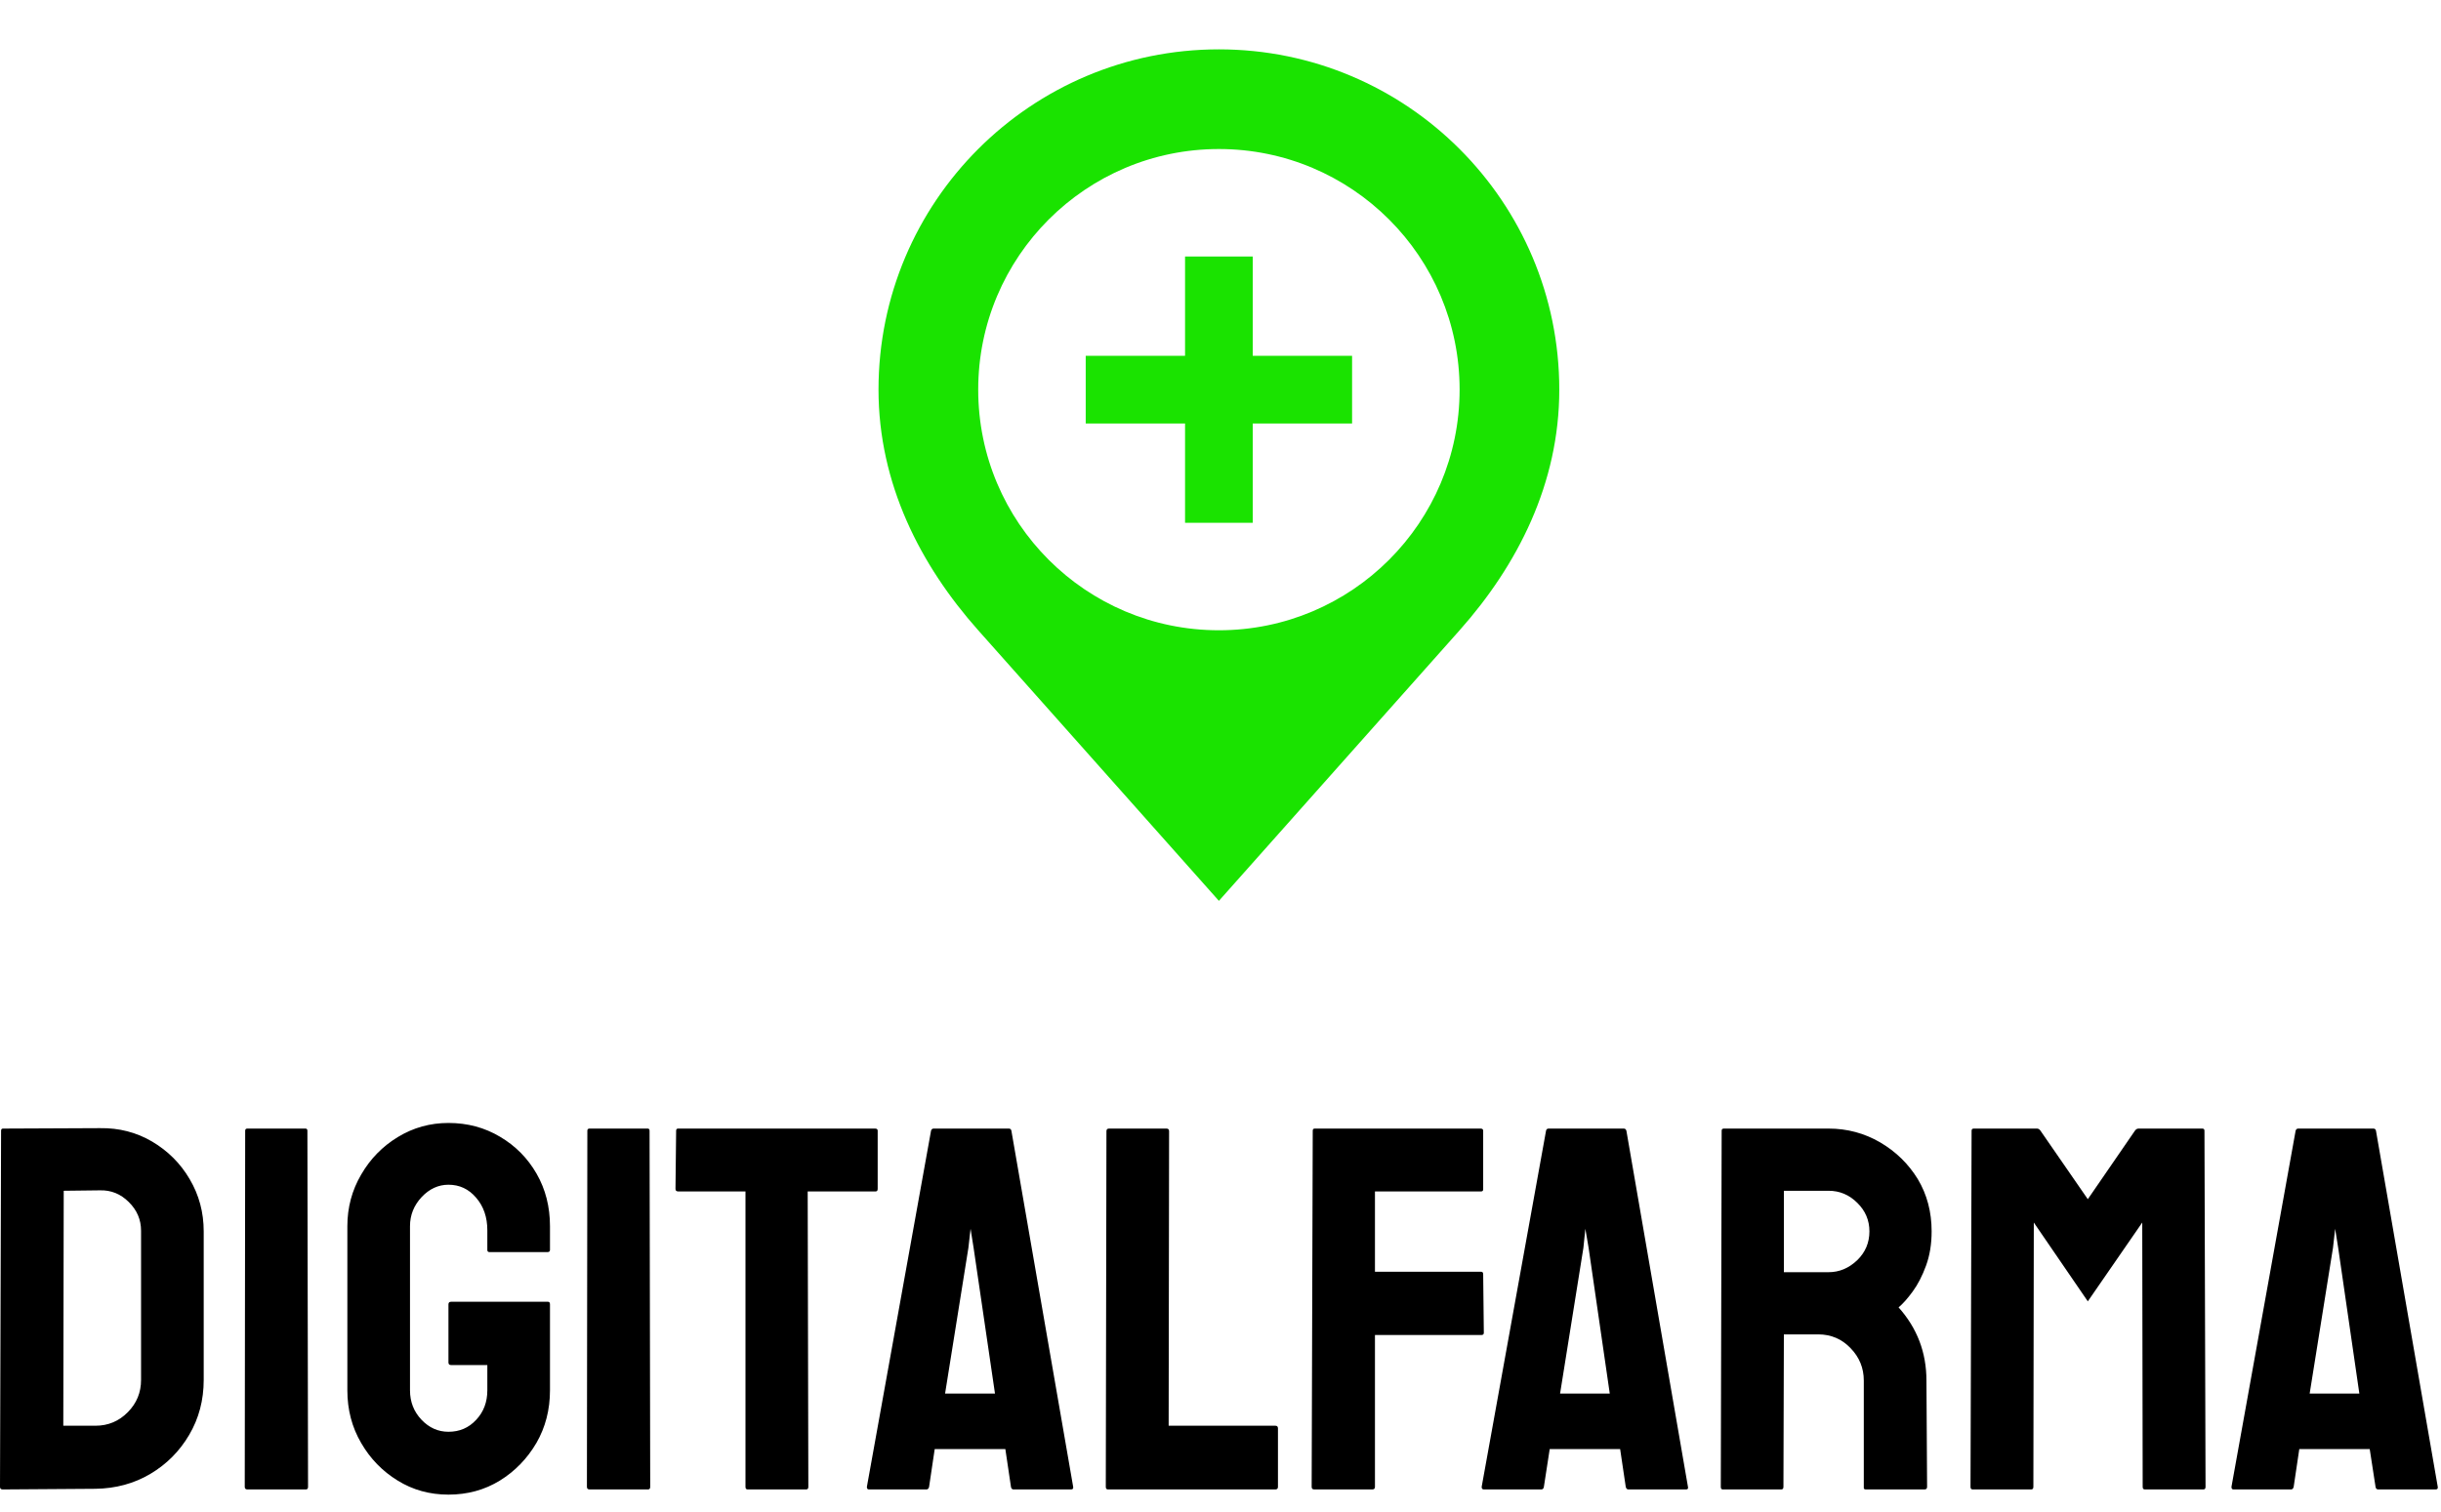
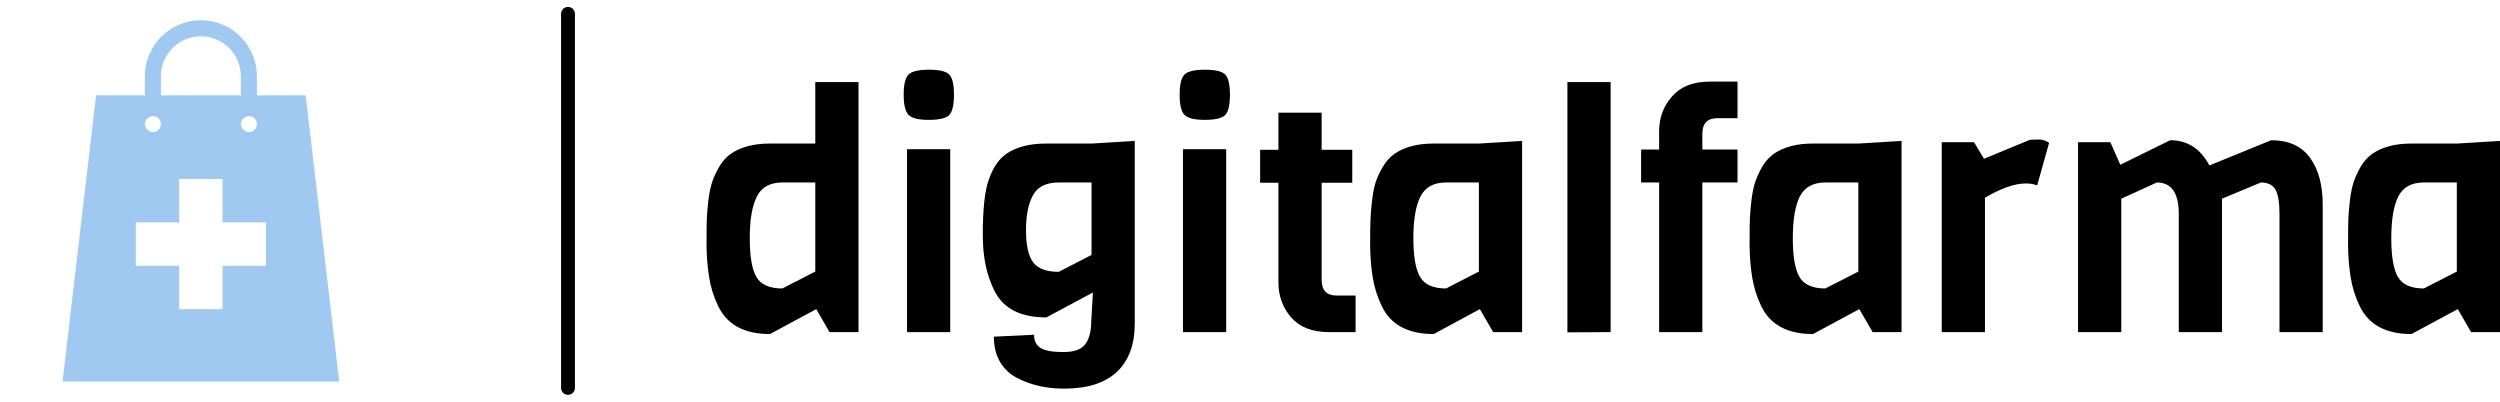
- <svg xmlns="http://www.w3.org/2000/svg" viewBox="0 0 113 70" width="113" height="70">
-   <g fill="#1ae300" color="#1ae300" transform="translate(34.426 0) scale(0.44) ">
+ <svg xmlns="http://www.w3.org/2000/svg" viewBox="0 0 180.457 29" width="180.457" height="29">
+   <g fill="#9fc9f1" color="#9fc9f1" transform="translate(0, 0) scale(0.29)">
    <svg width="100.0" height="100.0" x="0.0" y="0.0" viewBox="0 0 100 100">
-       <g>
-         <path fill-rule="evenodd" clip-rule="evenodd" d="M50,5.194c-19.78,0-35.813,16.034-35.813,35.813   c0,9.889,4.398,18.474,10.49,25.324L50,94.806l25.324-28.474c6.09-6.851,10.488-15.436,10.488-25.325   C85.813,21.229,69.779,5.194,50,5.194z M67.906,58.913C63.324,63.496,56.992,66.33,50,66.33c-6.995,0-13.324-2.834-17.908-7.417   C27.51,54.33,24.676,48,24.676,41.007c0-13.987,11.339-25.323,25.325-25.323c13.984,0,25.324,11.336,25.324,25.323   C75.324,48,72.488,54.33,67.906,58.913z" />
-         <polygon fill-rule="evenodd" clip-rule="evenodd" points="53.561,26.995 46.439,26.995 46.439,37.446 35.988,37.446 35.988,44.568    46.439,44.568 46.439,55.019 53.561,55.019 53.561,44.568 64.012,44.568 64.012,37.446 53.561,37.446  " />
-       </g>
+       <path d="M76.084,23.722H63.947v-4.744c0-7.69-6.258-13.947-13.949-13.947c-7.69,0-13.946,6.256-13.946,13.947v4.744H23.915  L15.563,94.97h68.874L76.084,23.722z M61.969,28.908c1.093,0,1.979,0.886,1.979,1.979s-0.886,1.979-1.979,1.979  s-1.979-0.886-1.979-1.979S60.876,28.908,61.969,28.908z M40.052,18.978c0-5.484,4.462-9.947,9.946-9.947  c5.486,0,9.949,4.462,9.949,9.947v4.744H40.052V18.978z M38.073,28.908c1.093,0,1.979,0.886,1.979,1.979s-0.886,1.979-1.979,1.979  s-1.979-0.886-1.979-1.979S36.98,28.908,38.073,28.908z M66.204,66.153H55.4v10.814h-10.8V66.153l-10.805,0.002V55.353h10.805  V44.553h10.8v10.799h10.804V66.153z" />
    </svg>
  </g>
-   <path fill="#000000" fill-rule="nonzero" d="M4.42 16.94L0.12 16.97Q0 16.97 0 16.85L0 16.85L0.05 0.36Q0.05 0.26 0.14 0.26L0.14 0.26L4.63 0.24Q5.95 0.22 7.04 0.86Q8.14 1.51 8.78 2.60Q9.43 3.70 9.43 5.02L9.43 5.02L9.43 11.90Q9.43 13.30 8.76 14.44Q8.09 15.58 6.96 16.25Q5.83 16.92 4.42 16.94L4.42 16.94ZM2.95 3.14L2.93 14.02L4.42 14.02Q5.30 14.02 5.92 13.39Q6.53 12.77 6.53 11.90L6.53 11.90L6.53 4.99Q6.53 4.22 5.96 3.66Q5.40 3.10 4.63 3.12L4.63 3.12L2.95 3.14ZM14.16 16.97L11.45 16.97Q11.33 16.97 11.33 16.85L11.33 16.85L11.35 0.36Q11.35 0.26 11.45 0.26L11.45 0.26L14.14 0.26Q14.23 0.26 14.23 0.36L14.23 0.36L14.26 16.85Q14.26 16.97 14.16 16.97L14.16 16.97ZM20.76 17.21L20.76 17.21Q19.46 17.21 18.41 16.56Q17.35 15.91 16.72 14.82Q16.08 13.73 16.08 12.38L16.08 12.38L16.08 4.78Q16.08 3.48 16.72 2.39Q17.35 1.30 18.42 0.65Q19.49 0 20.76 0L20.76 0Q22.08 0 23.15 0.64Q24.22 1.27 24.84 2.35Q25.46 3.43 25.46 4.78L25.46 4.78L25.46 5.88Q25.46 5.98 25.34 5.98L25.34 5.98L22.66 5.98Q22.56 5.98 22.56 5.88L22.56 5.88L22.56 4.97Q22.56 4.06 22.04 3.46Q21.53 2.86 20.76 2.86L20.76 2.86Q20.06 2.86 19.52 3.43Q18.98 4.01 18.98 4.78L18.98 4.78L18.98 12.38Q18.98 13.18 19.51 13.74Q20.04 14.30 20.76 14.30L20.76 14.30Q21.53 14.30 22.04 13.75Q22.56 13.20 22.56 12.38L22.56 12.38L22.56 11.21L20.88 11.21Q20.76 11.21 20.76 11.09L20.76 11.09L20.76 8.40Q20.76 8.28 20.88 8.28L20.88 8.28L25.37 8.28Q25.46 8.28 25.46 8.40L25.46 8.40L25.46 12.38Q25.46 13.73 24.83 14.82Q24.19 15.91 23.14 16.56Q22.08 17.21 20.76 17.21ZM30 16.97L27.29 16.97Q27.17 16.97 27.17 16.85L27.17 16.85L27.19 0.36Q27.19 0.26 27.29 0.26L27.29 0.26L29.98 0.26Q30.07 0.26 30.07 0.36L30.07 0.36L30.10 16.85Q30.10 16.97 30 16.97L30 16.97ZM37.32 16.97L34.61 16.97Q34.51 16.97 34.51 16.85L34.51 16.85L34.51 3.17L31.39 3.17Q31.27 3.17 31.27 3.05L31.27 3.05L31.30 0.36Q31.30 0.26 31.39 0.26L31.39 0.26L40.51 0.26Q40.63 0.26 40.63 0.36L40.63 0.36L40.63 3.05Q40.63 3.17 40.54 3.17L40.54 3.17L37.39 3.17L37.42 16.85Q37.42 16.97 37.32 16.97L37.32 16.97ZM40.13 16.85L40.13 16.85L43.10 0.36Q43.13 0.26 43.22 0.26L43.22 0.26L46.70 0.26Q46.80 0.26 46.82 0.36L46.82 0.36L49.68 16.85Q49.70 16.97 49.58 16.97L49.58 16.97L46.92 16.97Q46.82 16.97 46.80 16.85L46.80 16.85L46.54 15.10L43.27 15.10L43.01 16.85Q42.98 16.97 42.89 16.97L42.89 16.97L40.22 16.97Q40.13 16.97 40.13 16.85ZM44.83 5.78L43.75 12.53L46.06 12.53L45.07 5.78L44.93 4.90L44.83 5.78ZM59.04 16.97L51.29 16.97Q51.19 16.97 51.19 16.85L51.19 16.85L51.22 0.38Q51.22 0.26 51.34 0.26L51.34 0.26L54 0.26Q54.12 0.26 54.12 0.38L54.12 0.38L54.10 14.02L59.04 14.02Q59.16 14.02 59.16 14.14L59.16 14.14L59.16 16.85Q59.16 16.97 59.04 16.97L59.04 16.97ZM63.53 16.97L60.84 16.97Q60.72 16.97 60.72 16.85L60.72 16.85L60.77 0.36Q60.77 0.26 60.86 0.26L60.86 0.26L68.54 0.26Q68.66 0.26 68.66 0.36L68.66 0.36L68.66 3.07Q68.66 3.17 68.57 3.17L68.57 3.17L63.65 3.17L63.65 6.89L68.57 6.89Q68.66 6.89 68.66 7.01L68.66 7.01L68.69 9.72Q68.69 9.82 68.57 9.82L68.57 9.82L63.65 9.82L63.65 16.85Q63.65 16.97 63.53 16.97L63.53 16.97ZM68.59 16.85L68.59 16.85L71.57 0.36Q71.59 0.26 71.69 0.26L71.69 0.26L75.17 0.26Q75.26 0.26 75.29 0.36L75.29 0.36L78.14 16.85Q78.17 16.97 78.05 16.97L78.05 16.97L75.38 16.97Q75.29 16.97 75.26 16.85L75.26 16.85L75.00 15.10L71.74 15.10L71.47 16.85Q71.45 16.97 71.35 16.97L71.35 16.97L68.69 16.97Q68.59 16.97 68.59 16.85ZM73.30 5.78L72.22 12.53L74.52 12.53L73.54 5.78L73.39 4.90L73.30 5.78ZM82.46 16.97L79.75 16.97Q79.66 16.97 79.66 16.85L79.66 16.85L79.70 0.36Q79.70 0.26 79.80 0.26L79.80 0.26L84.65 0.26Q85.94 0.26 87.04 0.90Q88.13 1.54 88.78 2.60Q89.42 3.67 89.42 5.02L89.42 5.02Q89.42 5.90 89.16 6.61Q88.90 7.32 88.54 7.81Q88.18 8.30 87.89 8.54L87.89 8.54Q89.18 9.98 89.18 11.93L89.18 11.93L89.21 16.85Q89.21 16.97 89.09 16.97L89.09 16.97L86.38 16.97Q86.28 16.97 86.28 16.90L86.28 16.90L86.28 11.93Q86.28 11.06 85.67 10.43Q85.06 9.79 84.17 9.79L84.17 9.79L82.58 9.79L82.56 16.85Q82.56 16.97 82.46 16.97L82.46 16.97ZM82.58 3.14L82.58 6.91L84.65 6.91Q85.39 6.91 85.97 6.36Q86.54 5.81 86.54 5.02L86.54 5.02Q86.54 4.25 85.98 3.70Q85.42 3.14 84.65 3.14L84.65 3.14L82.58 3.14ZM94.03 16.97L91.32 16.97Q91.22 16.97 91.22 16.85L91.22 16.85L91.27 0.36Q91.27 0.26 91.37 0.26L91.37 0.26L94.30 0.26Q94.39 0.26 94.46 0.36L94.46 0.36L96.65 3.53L98.83 0.36Q98.90 0.26 99.00 0.26L99.00 0.26L101.95 0.26Q102.05 0.26 102.05 0.36L102.05 0.36L102.10 16.85Q102.10 16.97 102.00 16.97L102.00 16.97L99.29 16.97Q99.19 16.97 99.19 16.85L99.19 16.85L99.17 4.61L96.65 8.26L94.15 4.61L94.13 16.85Q94.13 16.97 94.03 16.97L94.03 16.97ZM103.30 16.85L103.30 16.85L106.27 0.36Q106.30 0.26 106.39 0.26L106.39 0.26L109.87 0.26Q109.97 0.26 109.99 0.36L109.99 0.36L112.85 16.85Q112.87 16.97 112.75 16.97L112.75 16.97L110.09 16.97Q109.99 16.97 109.97 16.85L109.97 16.85L109.70 15.10L106.44 15.10L106.18 16.85Q106.15 16.97 106.06 16.97L106.06 16.97L103.39 16.97Q103.30 16.97 103.30 16.85ZM108.00 5.78L106.92 12.53L109.22 12.53L108.24 5.78L108.10 4.90L108.00 5.78Z" transform="translate(0, 52)" />
+   <line x1="41" y1="1" x2="41" y2="28" stroke="#000000" stroke-linecap="round" />
+   <path fill="#000000" fill-rule="nonzero" d="M10.97 0.89L10.97 18.94L8.88 18.94L7.92 17.28L4.58 19.08Q1.80 19.08 0.84 17.06L0.84 17.06Q0.36 16.08 0.18 14.94Q0 13.80 0 12.56Q0 11.33 0.02 10.74Q0.05 10.15 0.14 9.37Q0.24 8.59 0.42 8.06Q0.60 7.54 0.94 6.97Q1.27 6.41 1.75 6.07L1.75 6.07Q2.83 5.33 4.56 5.33L4.56 5.33L7.85 5.33L7.85 0.89L10.97 0.89ZM5.47 15.79L7.85 14.57L7.85 8.14L5.47 8.14Q4.15 8.14 3.64 9.14Q3.12 10.15 3.12 12.16Q3.12 14.16 3.61 14.98Q4.10 15.79 5.47 15.79L5.47 15.79ZM16.06 0Q17.18 0 17.52 0.35Q17.86 0.70 17.86 1.81Q17.86 2.93 17.51 3.28Q17.16 3.62 16.04 3.62Q14.93 3.62 14.58 3.26Q14.23 2.90 14.23 1.80Q14.23 0.70 14.58 0.35Q14.93 0 16.06 0ZM17.59 5.74L17.59 18.94L14.47 18.94L14.47 5.74L17.59 5.74ZM24.50 5.33L27.79 5.33L30.91 5.14L30.91 18.31Q30.91 20.59 29.63 21.80Q28.34 23.02 25.82 23.02L25.82 23.02Q23.88 23.02 22.42 22.25L22.42 22.25Q21.65 21.86 21.19 21.10Q20.74 20.33 20.74 19.27L20.74 19.27L23.64 19.13Q23.64 19.80 24.12 20.09Q24.60 20.38 25.76 20.38Q26.93 20.38 27.35 19.80Q27.77 19.22 27.77 18.14L27.77 18.14L27.89 16.08L24.53 17.88Q21.77 17.88 20.81 16.01L20.81 16.01Q19.94 14.35 19.94 11.95L19.94 11.95Q19.94 9.10 20.38 7.92L20.38 7.92Q20.83 6.62 21.67 6.05L21.67 6.05Q22.75 5.33 24.50 5.33L24.50 5.33ZM25.42 14.59L27.79 13.37L27.79 8.14L25.42 8.14Q24.07 8.14 23.57 9.05Q23.06 9.96 23.06 11.59Q23.06 13.22 23.58 13.91Q24.10 14.59 25.42 14.59L25.42 14.59ZM35.98 0Q37.10 0 37.44 0.35Q37.78 0.70 37.78 1.81Q37.78 2.93 37.43 3.28Q37.08 3.62 35.96 3.62Q34.85 3.62 34.50 3.26Q34.15 2.90 34.15 1.80Q34.15 0.70 34.50 0.35Q34.85 0 35.98 0ZM37.51 5.74L37.51 18.94L34.39 18.94L34.39 5.74L37.51 5.74ZM46.85 16.30L46.85 18.94L44.90 18.94Q43.13 18.94 42.20 17.88Q41.28 16.82 41.28 15.36L41.28 15.36L41.28 8.16L39.96 8.16L39.96 5.78L41.28 5.78L41.28 3.10L44.40 3.10L44.40 5.78L46.61 5.78L46.61 8.16L44.40 8.16L44.40 15.17Q44.40 16.30 45.48 16.30L45.48 16.30L46.85 16.30ZM58.87 5.14L58.87 18.94L56.78 18.94L55.82 17.28L52.49 19.08Q49.70 19.08 48.74 17.06L48.74 17.06Q48.26 16.08 48.08 14.94Q47.90 13.80 47.90 12.56Q47.90 11.33 47.93 10.74Q47.95 10.15 48.05 9.37Q48.14 8.59 48.32 8.06Q48.50 7.54 48.84 6.97Q49.18 6.41 49.66 6.07L49.66 6.07Q50.74 5.33 52.46 5.33L52.46 5.33L55.75 5.33L58.87 5.14ZM53.38 15.79L55.75 14.57L55.75 8.14L53.38 8.14Q52.06 8.14 51.54 9.14Q51.02 10.15 51.02 12.16Q51.02 14.16 51.52 14.98Q52.01 15.79 53.38 15.79L53.38 15.79ZM65.26 0.89L65.26 18.94L62.14 18.96L62.14 0.89L65.26 0.89ZM74.42 5.76L74.42 8.14L71.88 8.14L71.88 18.94L68.76 18.94L68.76 8.14L67.46 8.14L67.46 5.76L68.76 5.76L68.76 4.44Q68.76 2.98 69.70 1.92Q70.63 0.86 72.41 0.86L72.41 0.86L74.42 0.86L74.42 3.50L72.96 3.50Q71.88 3.50 71.88 4.63L71.88 4.63L71.88 5.76L74.42 5.76ZM86.26 5.14L86.26 18.94L84.17 18.94L83.21 17.28L79.87 19.08Q77.09 19.08 76.13 17.06L76.13 17.06Q75.65 16.08 75.47 14.94Q75.29 13.80 75.29 12.56Q75.29 11.33 75.31 10.74Q75.34 10.15 75.43 9.37Q75.53 8.59 75.71 8.06Q75.89 7.54 76.22 6.97Q76.56 6.41 77.04 6.07L77.04 6.07Q78.12 5.33 79.85 5.33L79.85 5.33L83.14 5.33L86.26 5.14ZM80.76 15.79L83.14 14.57L83.14 8.14L80.76 8.14Q79.44 8.14 78.92 9.14Q78.41 10.15 78.41 12.16Q78.41 14.16 78.90 14.98Q79.39 15.79 80.76 15.79L80.76 15.79ZM96.91 5.28L96.91 5.28L96.05 8.35Q95.69 8.21 95.23 8.21L95.23 8.21Q94.03 8.21 92.28 9.24L92.28 9.24L92.28 18.94L89.16 18.94L89.16 5.23L91.49 5.23L92.21 6.43L95.52 5.06Q95.76 5.04 96.17 5.04Q96.58 5.04 96.91 5.28ZM116.66 9.74L116.66 18.94L113.54 18.94L113.54 10.42Q113.54 9.14 113.24 8.64Q112.94 8.14 112.20 8.14L112.20 8.14L109.39 9.31L109.39 18.94L106.27 18.94L106.27 10.42Q106.27 8.14 104.69 8.14L104.69 8.14L102.12 9.31L102.12 18.94L99 18.94L99 5.23L101.33 5.23L102.05 6.86L105.65 5.09Q107.52 5.09 108.48 6.91L108.48 6.91L112.94 5.09Q114.82 5.09 115.74 6.35Q116.66 7.61 116.66 9.74L116.66 9.74ZM129.46 5.14L129.46 18.94L127.37 18.94L126.41 17.28L123.07 19.08Q120.29 19.08 119.33 17.06L119.33 17.06Q118.85 16.08 118.67 14.94Q118.49 13.80 118.49 12.56Q118.49 11.33 118.51 10.74Q118.54 10.15 118.63 9.37Q118.73 8.59 118.91 8.06Q119.09 7.54 119.42 6.97Q119.76 6.41 120.24 6.07L120.24 6.07Q121.32 5.33 123.05 5.33L123.05 5.33L126.34 5.33L129.46 5.14ZM123.96 15.79L126.34 14.57L126.34 8.14L123.96 8.14Q122.64 8.14 122.12 9.14Q121.61 10.15 121.61 12.16Q121.61 14.16 122.10 14.98Q122.59 15.79 123.96 15.79L123.96 15.79Z" transform="translate(51, 5.032)" />
</svg>
